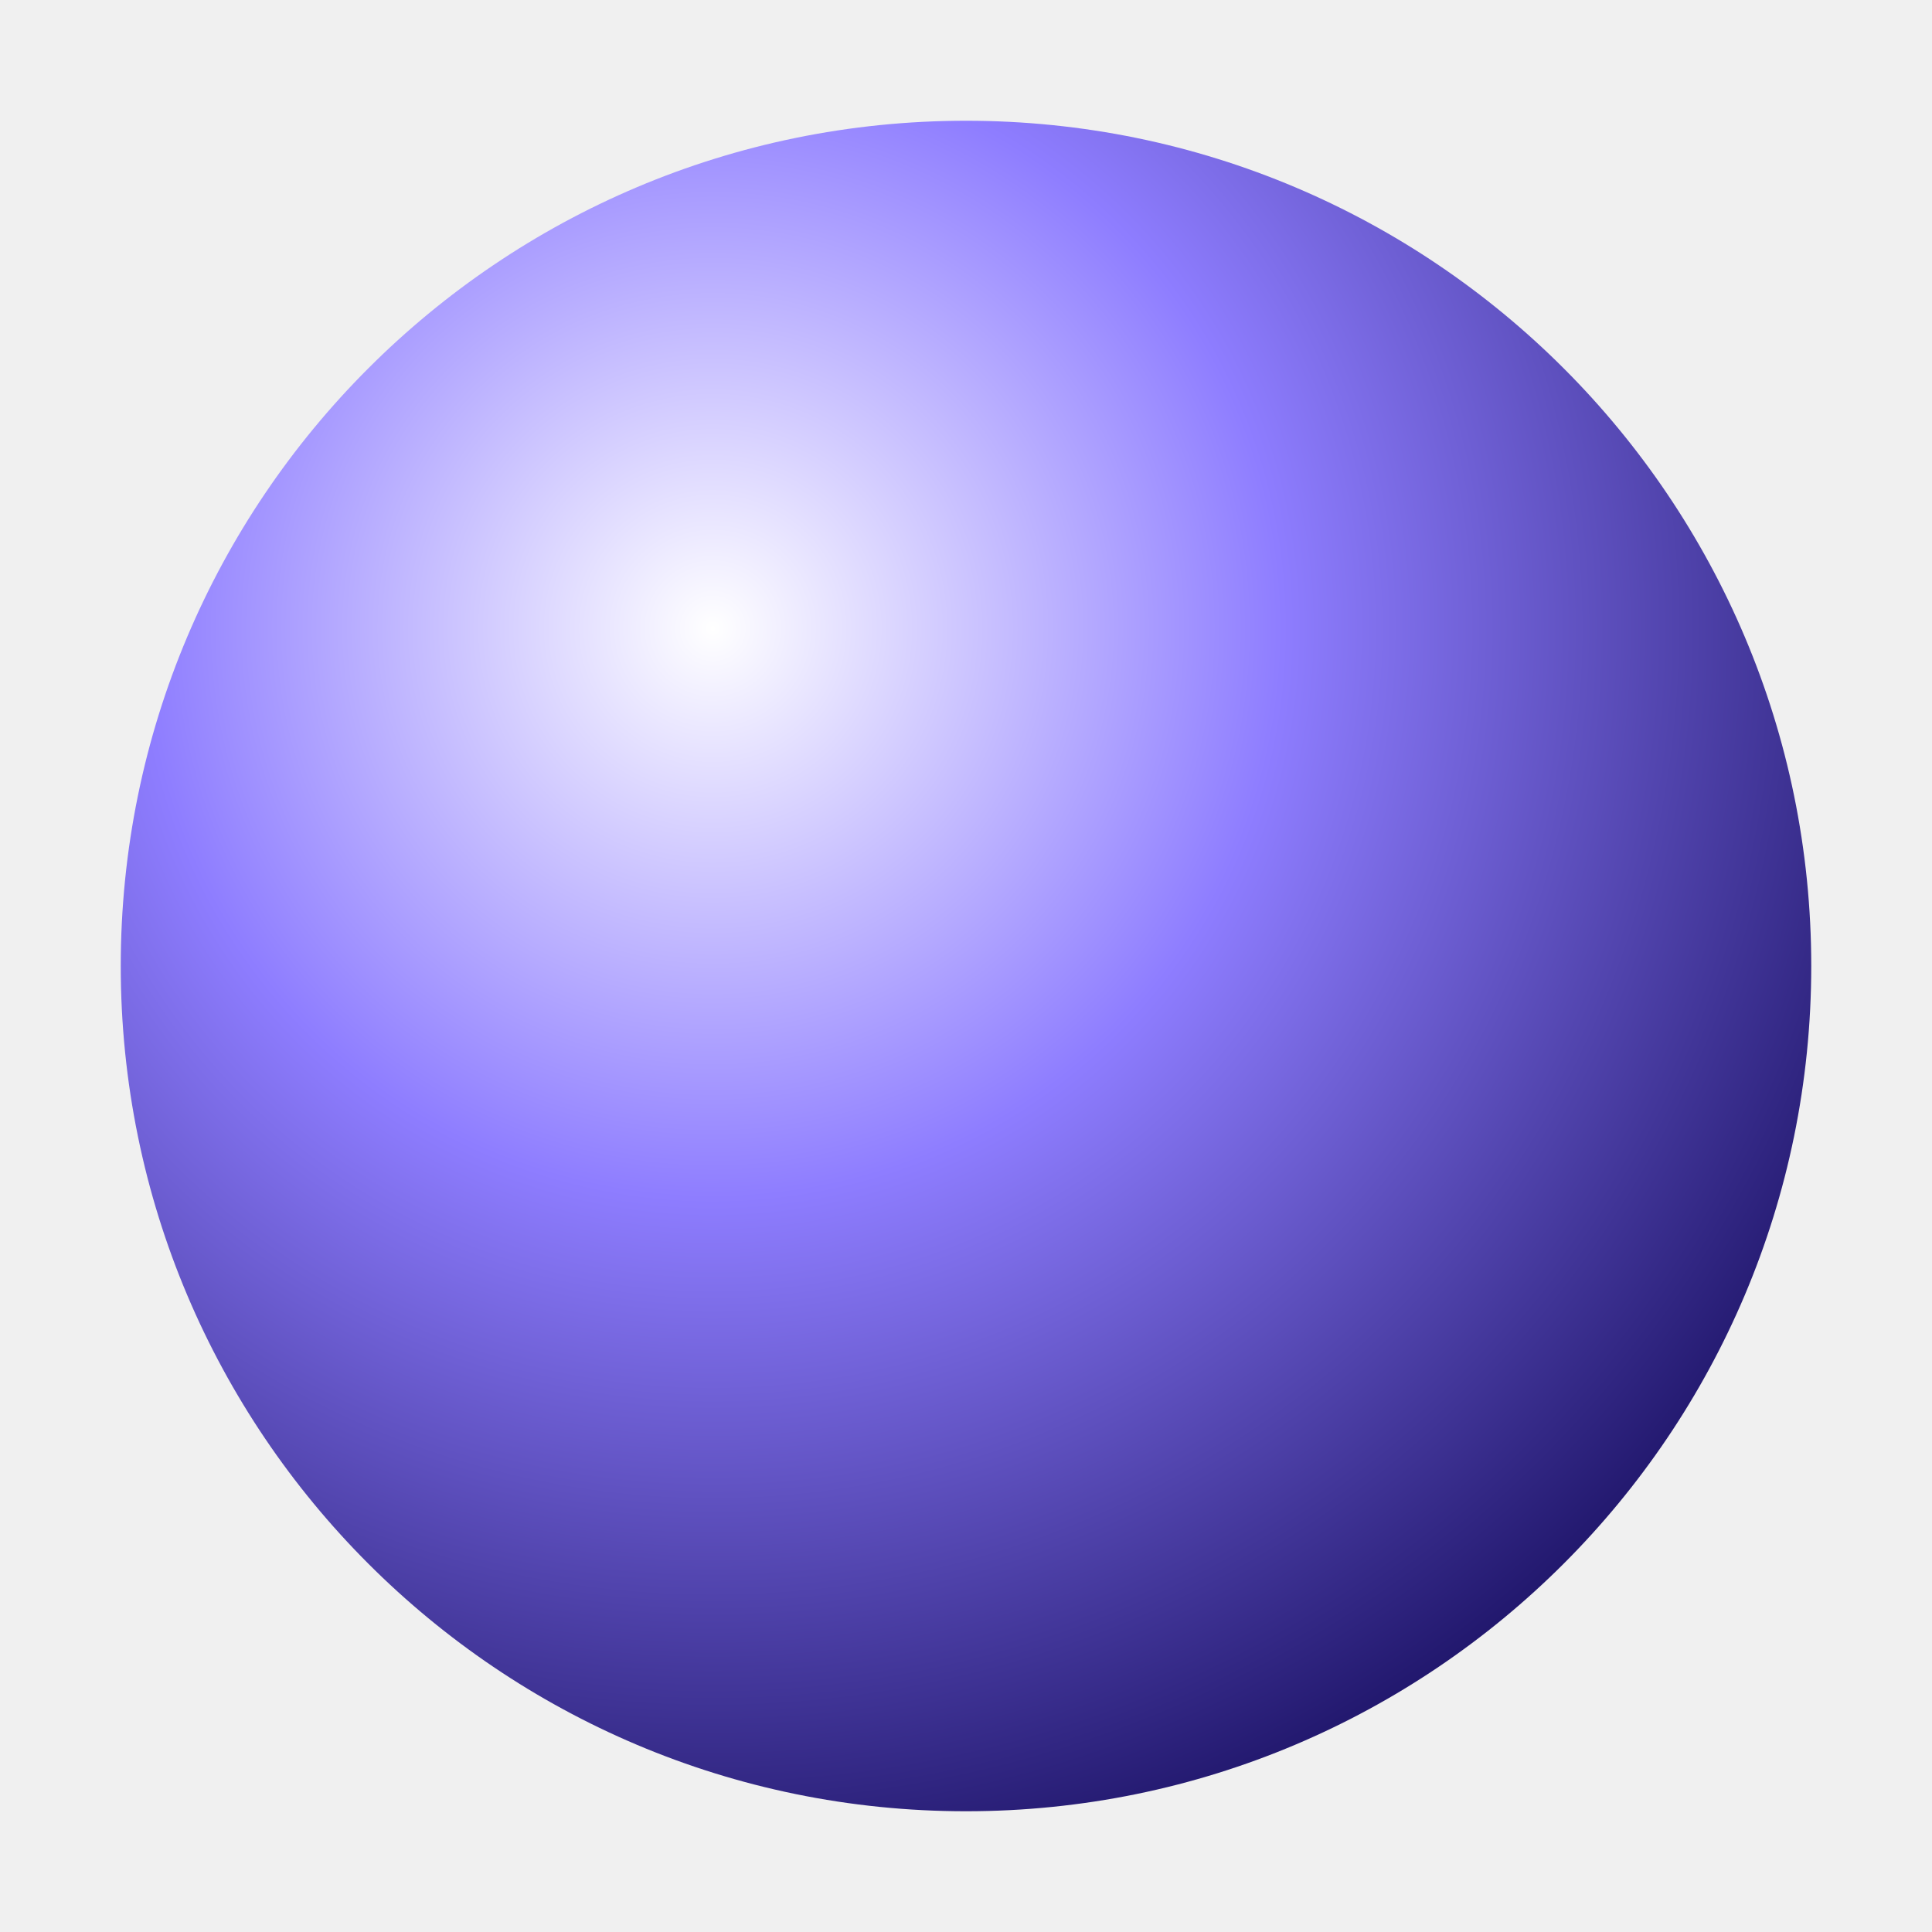
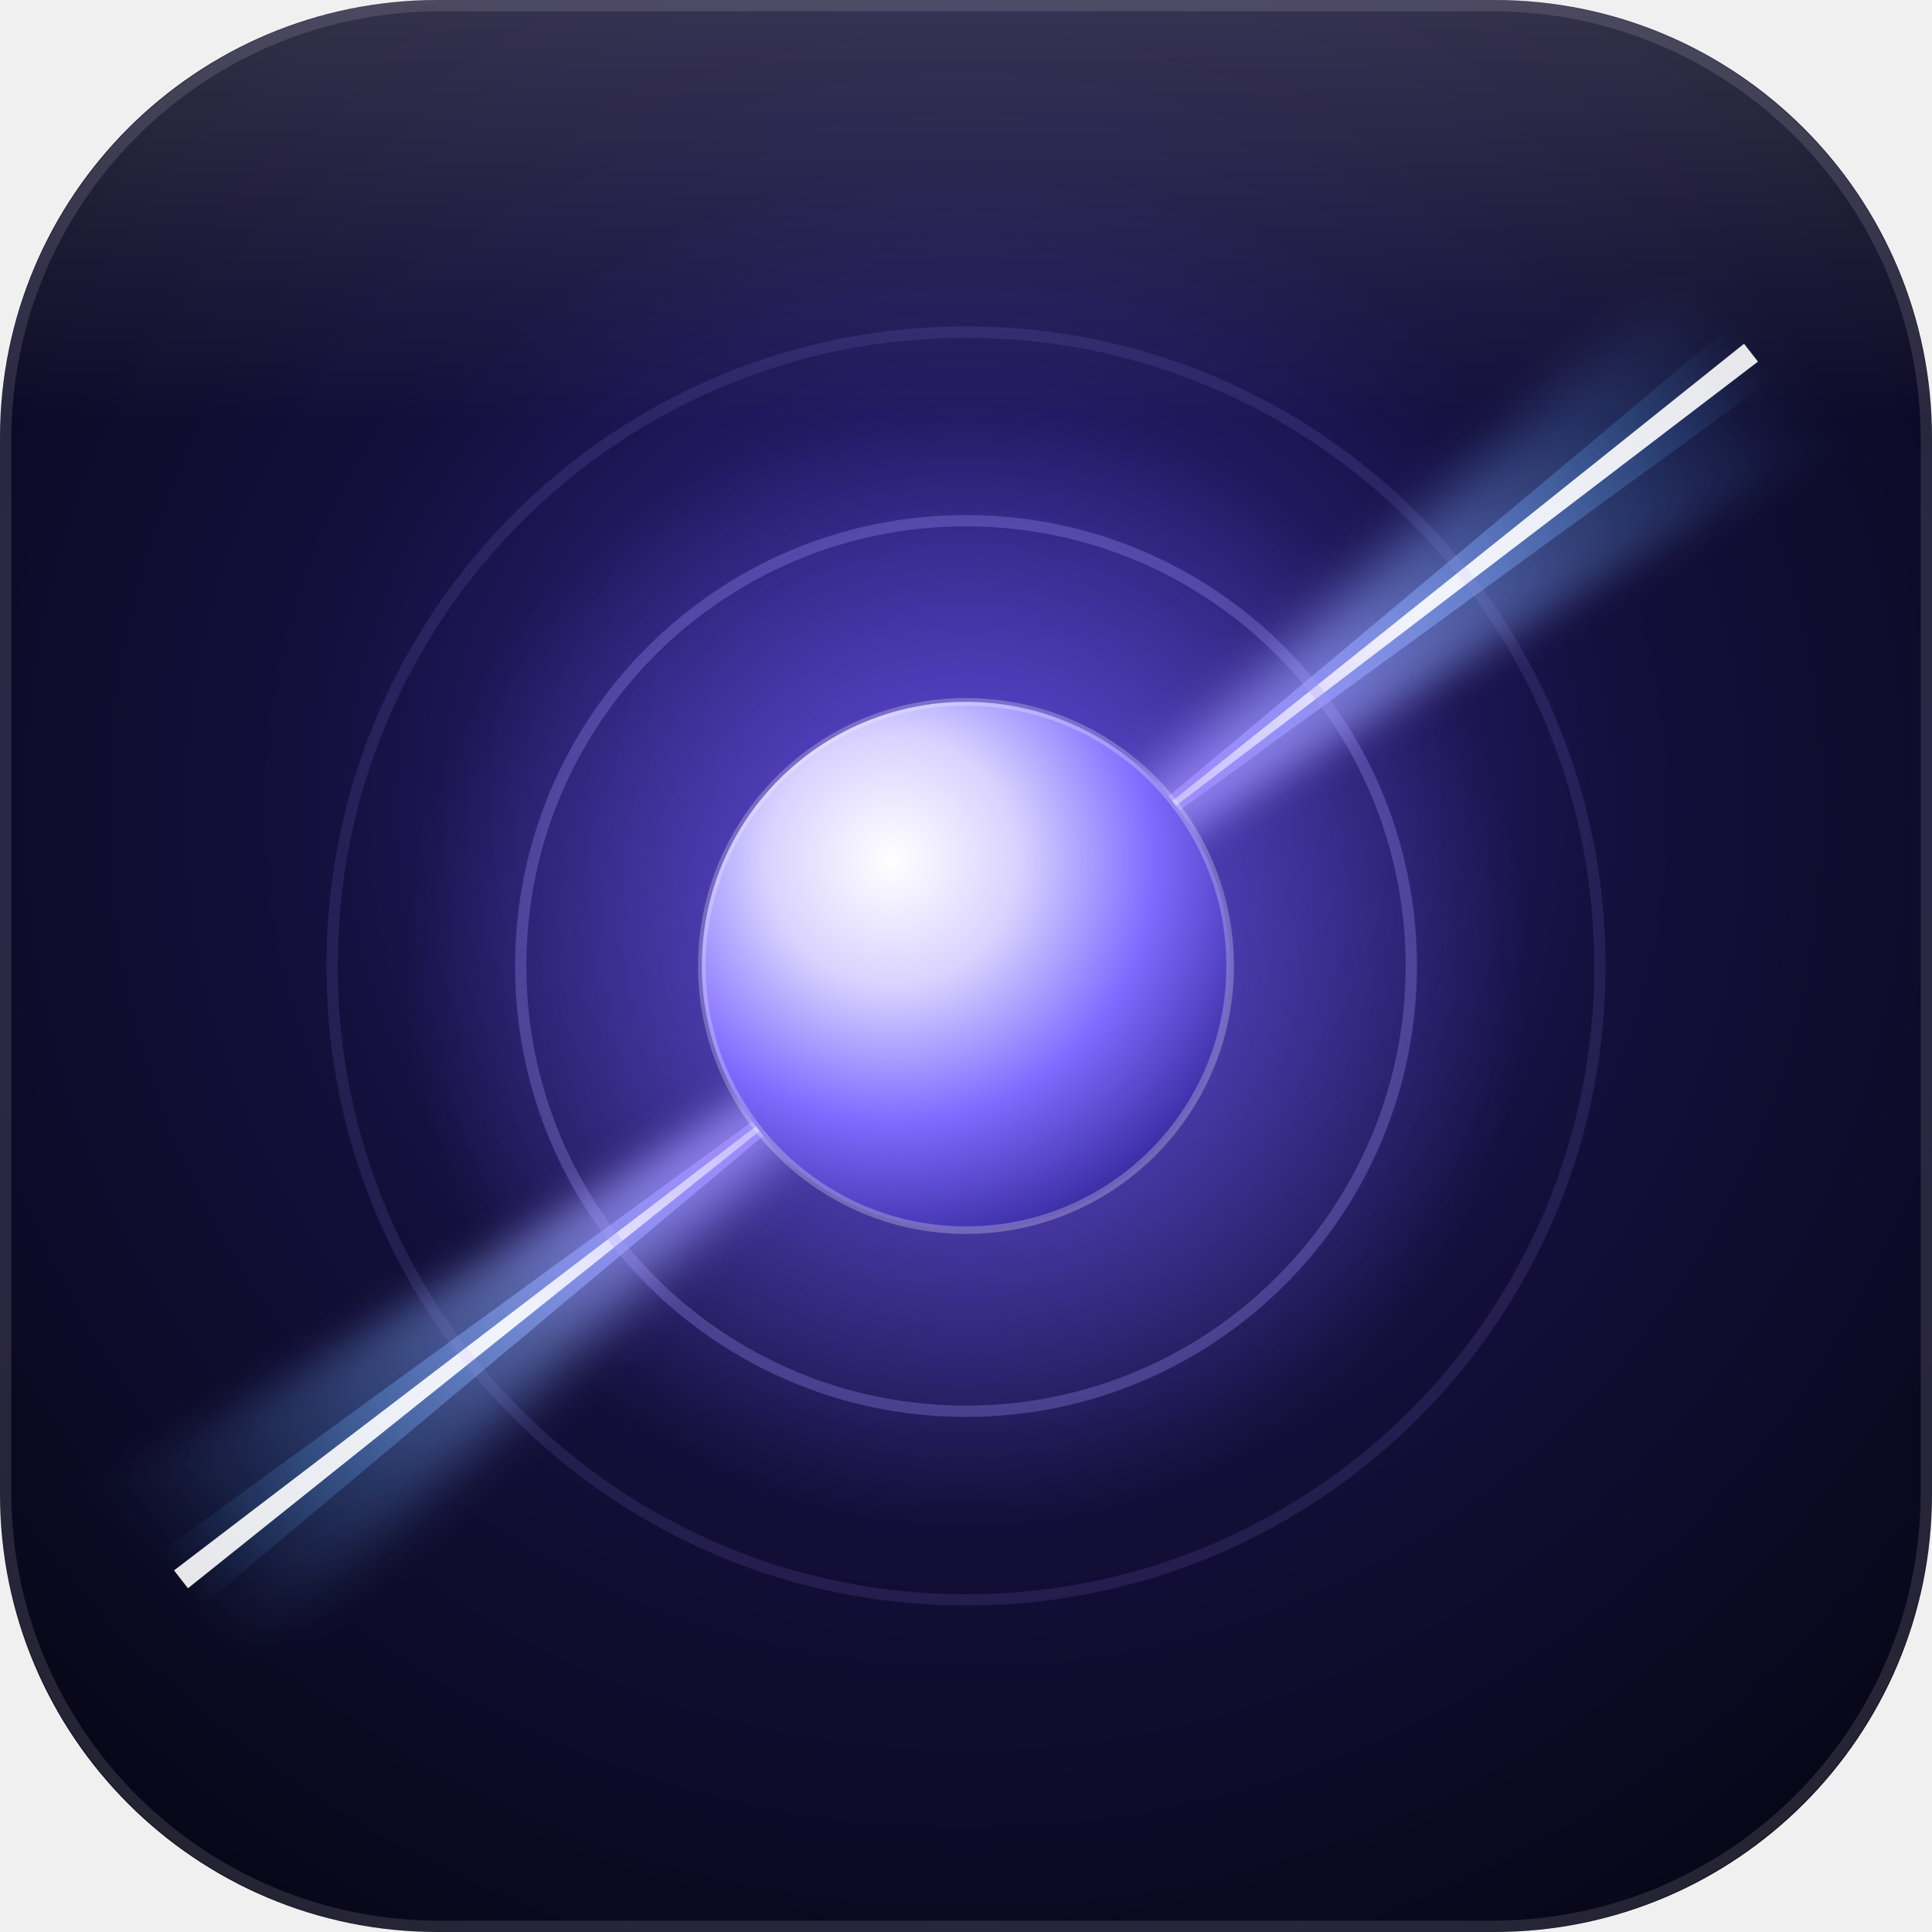
- <svg xmlns="http://www.w3.org/2000/svg" viewBox="0 0 64 64">
+ <svg xmlns="http://www.w3.org/2000/svg" viewBox="0 0 512 512">
  <defs>
-     <radialGradient id="g" cx=".35" cy=".3" r=".75">
+     <radialGradient id="bg" cx=".5" cy=".42" r=".75">
+       <stop offset="0" stop-color="#3a2a9e" />
+       <stop offset=".45" stop-color="#140f3c" />
+       <stop offset="1" stop-color="#05050f" />
+     </radialGradient>
+     <linearGradient id="rim" x1="0" y1="0" x2="0" y2="1">
+       <stop offset="0" stop-color="#fff" stop-opacity=".16" />
+       <stop offset=".22" stop-color="#fff" stop-opacity="0" />
+     </linearGradient>
+     <linearGradient id="beam" x1="0" y1="0" x2="1" y2="0">
+       <stop offset="0" stop-color="#fff" stop-opacity=".95" />
+       <stop offset=".3" stop-color="#b4a6ff" stop-opacity=".85" />
+       <stop offset="1" stop-color="#4fb3ff" stop-opacity="0" />
+     </linearGradient>
+     <radialGradient id="halo" cx=".5" cy=".5" r=".5">
+       <stop offset="0" stop-color="#b5a8ff" stop-opacity=".9" />
+       <stop offset=".4" stop-color="#7a63ff" stop-opacity=".45" />
+       <stop offset="1" stop-color="#7a63ff" stop-opacity="0" />
+     </radialGradient>
+     <radialGradient id="core" cx=".36" cy=".3" r=".8">
      <stop offset="0" stop-color="#fff" />
-       <stop offset=".45" stop-color="#8e7dff" />
-       <stop offset="1" stop-color="#22186e" />
+       <stop offset=".3" stop-color="#d9d2ff" />
+       <stop offset=".62" stop-color="#7f6bff" />
+       <stop offset="1" stop-color="#2b1f8f" />
    </radialGradient>
+     <linearGradient id="ring" x1="0" y1="0" x2="1" y2="0">
+       <stop offset="0" stop-color="#3ef0b0" stop-opacity=".1" />
+       <stop offset=".5" stop-color="#4fb3ff" stop-opacity=".95" />
+       <stop offset="1" stop-color="#3ef0b0" stop-opacity=".1" />
+     </linearGradient>
+     <filter id="soft" x="-20%" y="-20%" width="140%" height="140%">
+       <feGaussianBlur stdDeviation="7" />
+     </filter>
+     <clipPath id="sq">
+       <rect width="512" height="512" rx="116" />
+     </clipPath>
  </defs>
-   <circle cx="32" cy="32" r="28" fill="url(#g)" />
+   <g clip-path="url(#sq)">
+     <rect width="512" height="512" fill="url(#bg)" />
+     <g transform="rotate(-38 256 256)">
+       <path d="M256 256 L520 226 L520 286 Z" fill="url(#beam)" filter="url(#soft)" />
+       <path d="M256 256 L520 247 L520 265 Z" fill="url(#beam)" />
+       <path d="M256 256 L520 253 L520 259 Z" fill="#fff" opacity=".9" />
+       <g transform="rotate(180 256 256)">
+         <path d="M256 256 L520 226 L520 286 Z" fill="url(#beam)" filter="url(#soft)" />
+         <path d="M256 256 L520 247 L520 265 Z" fill="url(#beam)" />
+         <path d="M256 256 L520 253 L520 259 Z" fill="#fff" opacity=".9" />
+       </g>
+     </g>
+     <circle cx="256" cy="256" r="150" fill="url(#halo)" />
+     <circle cx="256" cy="256" r="118" fill="none" stroke="#a99bff" stroke-opacity=".28" stroke-width="3" />
+     <circle cx="256" cy="256" r="168" fill="none" stroke="#a99bff" stroke-opacity=".12" stroke-width="3" />
+     <circle cx="256" cy="256" r="70" fill="url(#core)" />
+     <circle cx="256" cy="256" r="70" fill="none" stroke="#fff" stroke-opacity=".25" stroke-width="2" />
+     <rect width="512" height="512" rx="116" fill="url(#rim)" />
+   </g>
+   <rect x="1.5" y="1.5" width="509" height="509" rx="115" fill="none" stroke="#fff" stroke-opacity=".12" stroke-width="3" />
</svg>
